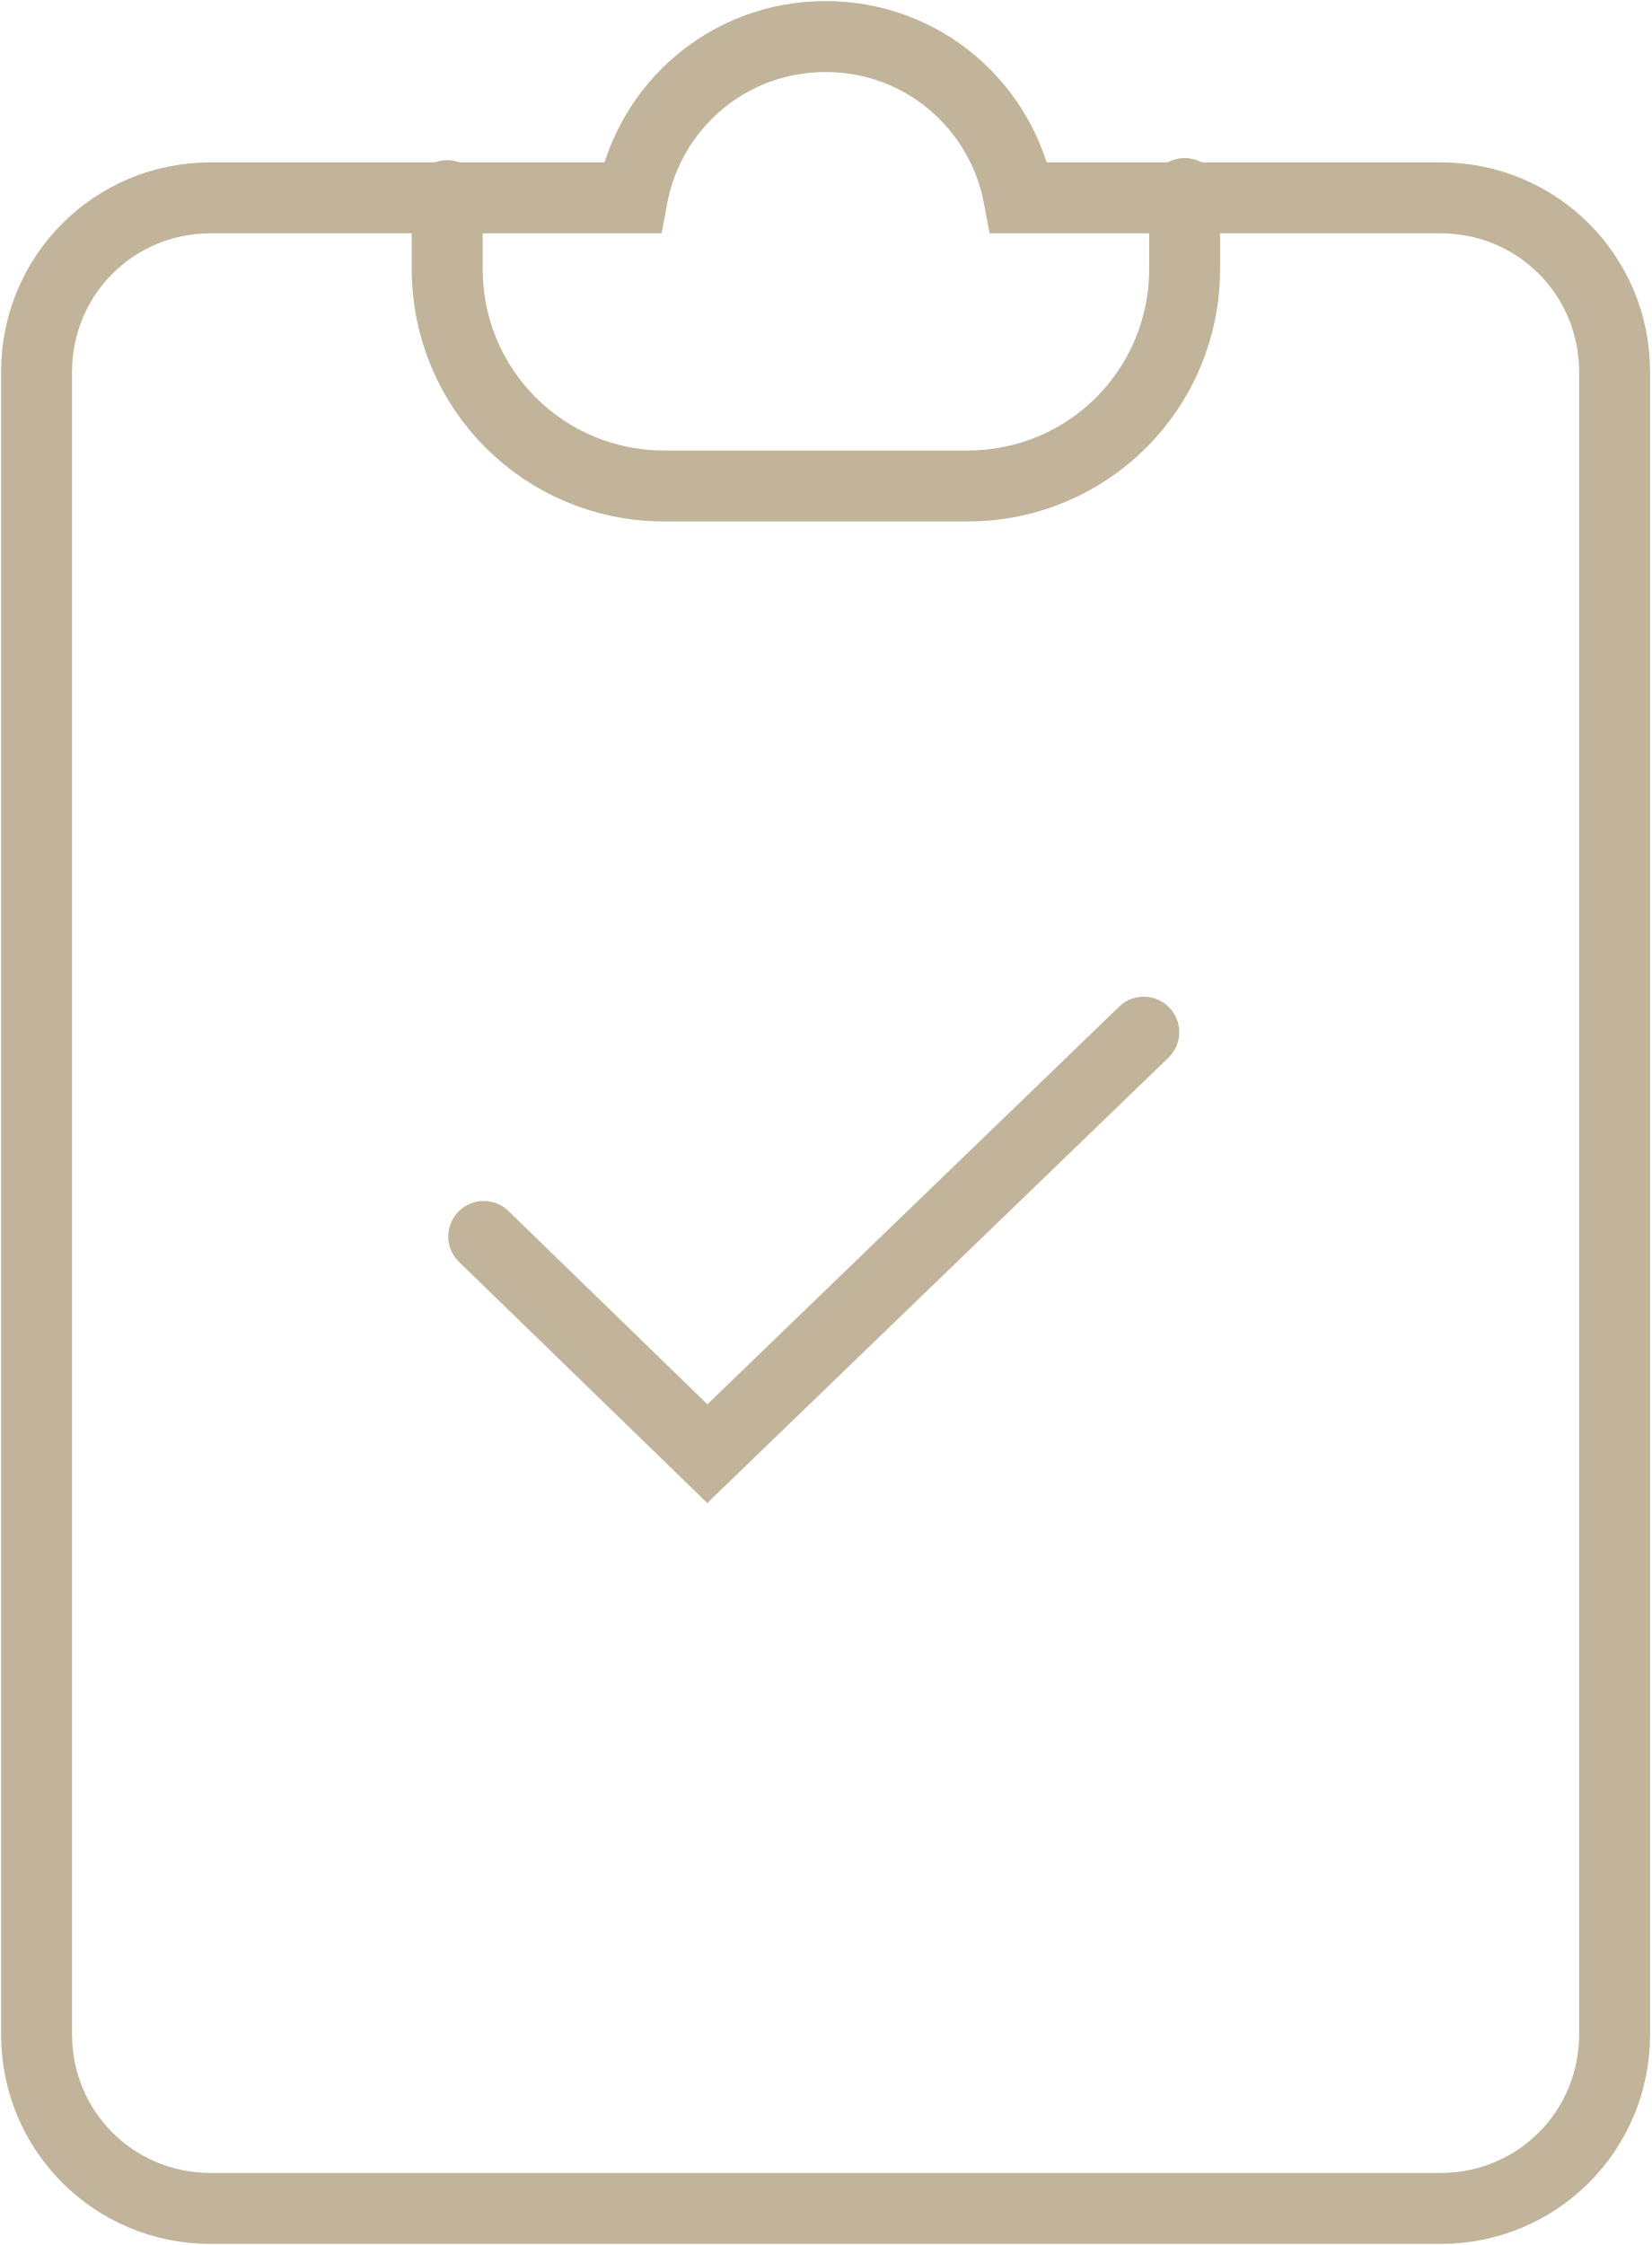
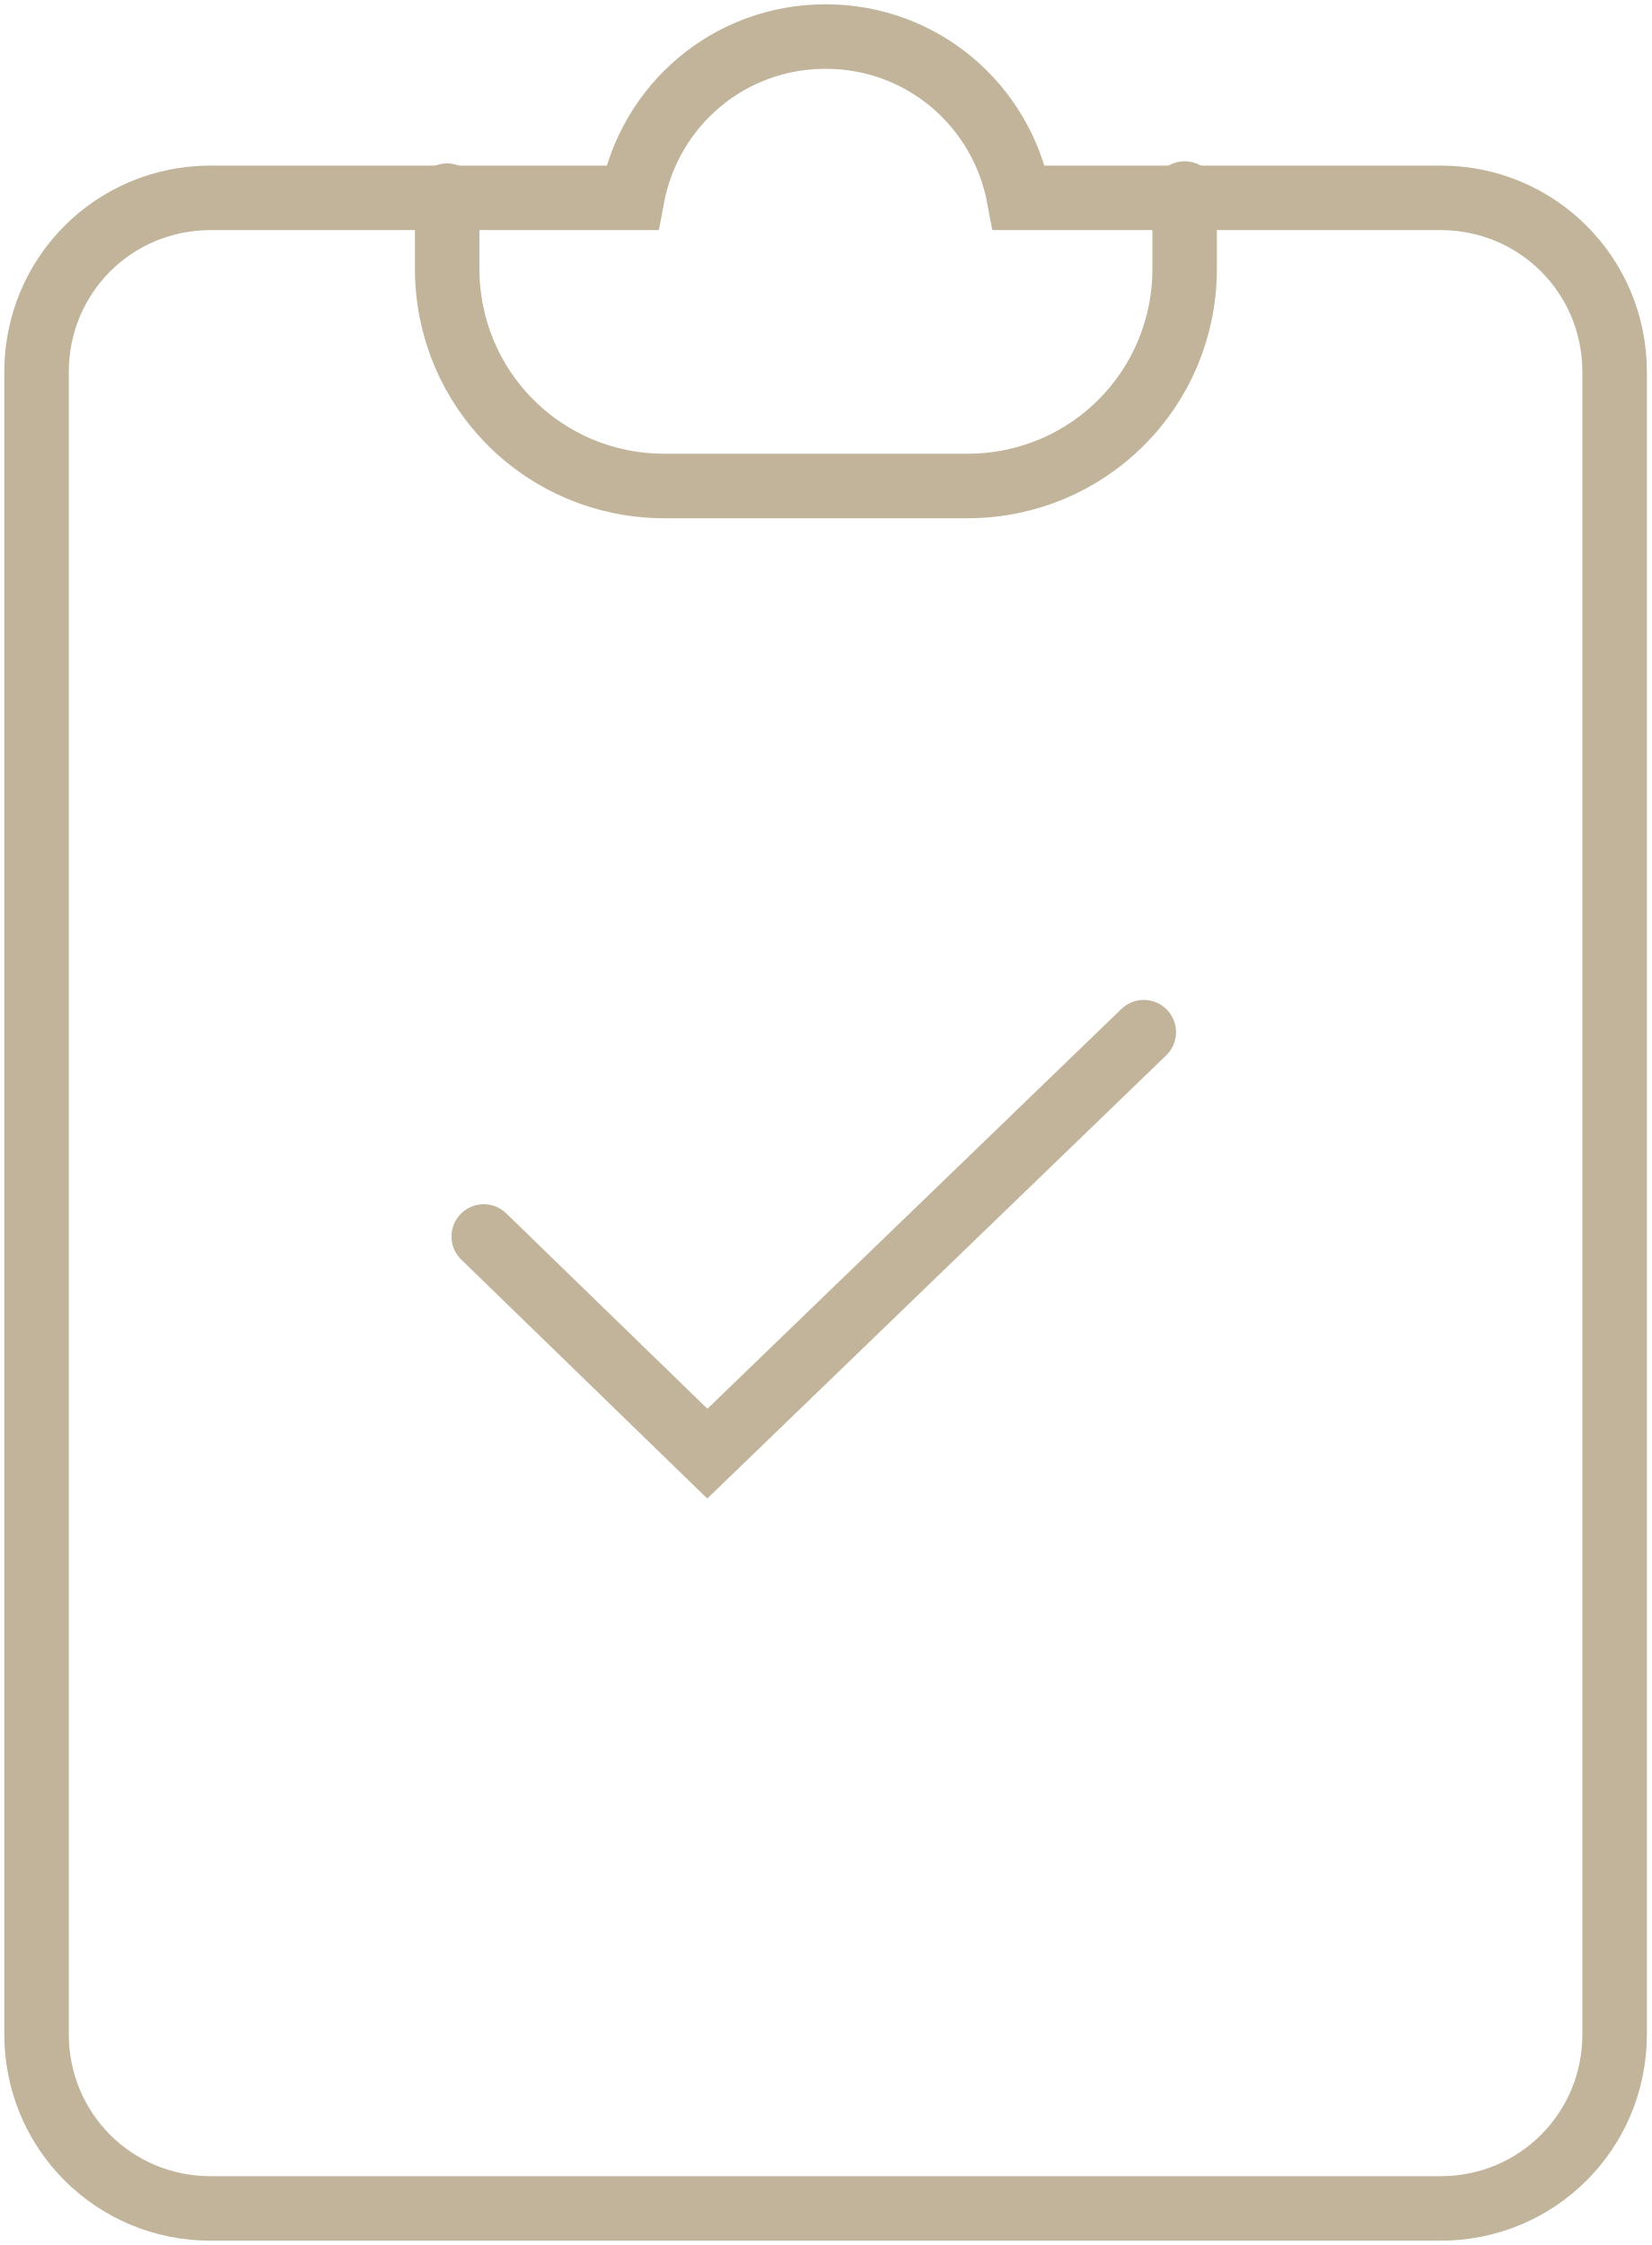
<svg xmlns="http://www.w3.org/2000/svg" version="1.1" id="Capa_1" x="0px" y="0px" viewBox="0 0 76.8 104.4" style="enable-background:new 0 0 76.8 104.4;" xml:space="preserve">
  <style type="text/css">
- 	.st0{fill:none;stroke:#C1B49A;stroke-width:3.3;stroke-linecap:round;stroke-miterlimit:10;}
- </style>
+ 		.svg-stroke {
+ 			fill:none;
+ 			stroke:#C1B49A;
+ 			stroke-width:3;
+ 			stroke-linecap:round;
+ 			stroke-miterlimit:10;
+ 		}
+ 	</style>
  <g>
-     <path class="st0" d="M55.1,9v3.5c0,5.6-4.5,10.1-10.1,10.1H30.9c-5.6,0-10.1-4.5-10.1-10.1V9.1" />
-     <path class="st0" d="M67,9.2H47.4c-0.8-4.3-4.5-7.5-9-7.5s-8.2,3.2-9,7.5H9.8c-4.5,0-8.1,3.6-8.1,8.1v77.3c0,4.5,3.6,8.1,8.1,8.1   H67c4.5,0,8.1-3.6,8.1-8.1V17.3C75.1,12.8,71.5,9.2,67,9.2z" />
-     <polyline class="st0" points="22.5,57.5 32.9,67.6 53.2,48  " />
+     <path class="svg-stroke" d="M55.1,9v3.5c0,5.6-4.5,10.1-10.1,10.1H30.9c-5.6,0-10.1-4.5-10.1-10.1V9.1" />
+     <path class="svg-stroke" d="M67,9.2H47.4c-0.8-4.3-4.5-7.5-9-7.5s-8.2,3.2-9,7.5H9.8c-4.5,0-8.1,3.6-8.1,8.1v77.3c0,4.5,3.6,8.1,8.1,8.1   H67c4.5,0,8.1-3.6,8.1-8.1V17.3C75.1,12.8,71.5,9.2,67,9.2z" />
+     <polyline class="svg-stroke" points="22.5,57.5 32.9,67.6 53.2,48  " />
  </g>
</svg>
